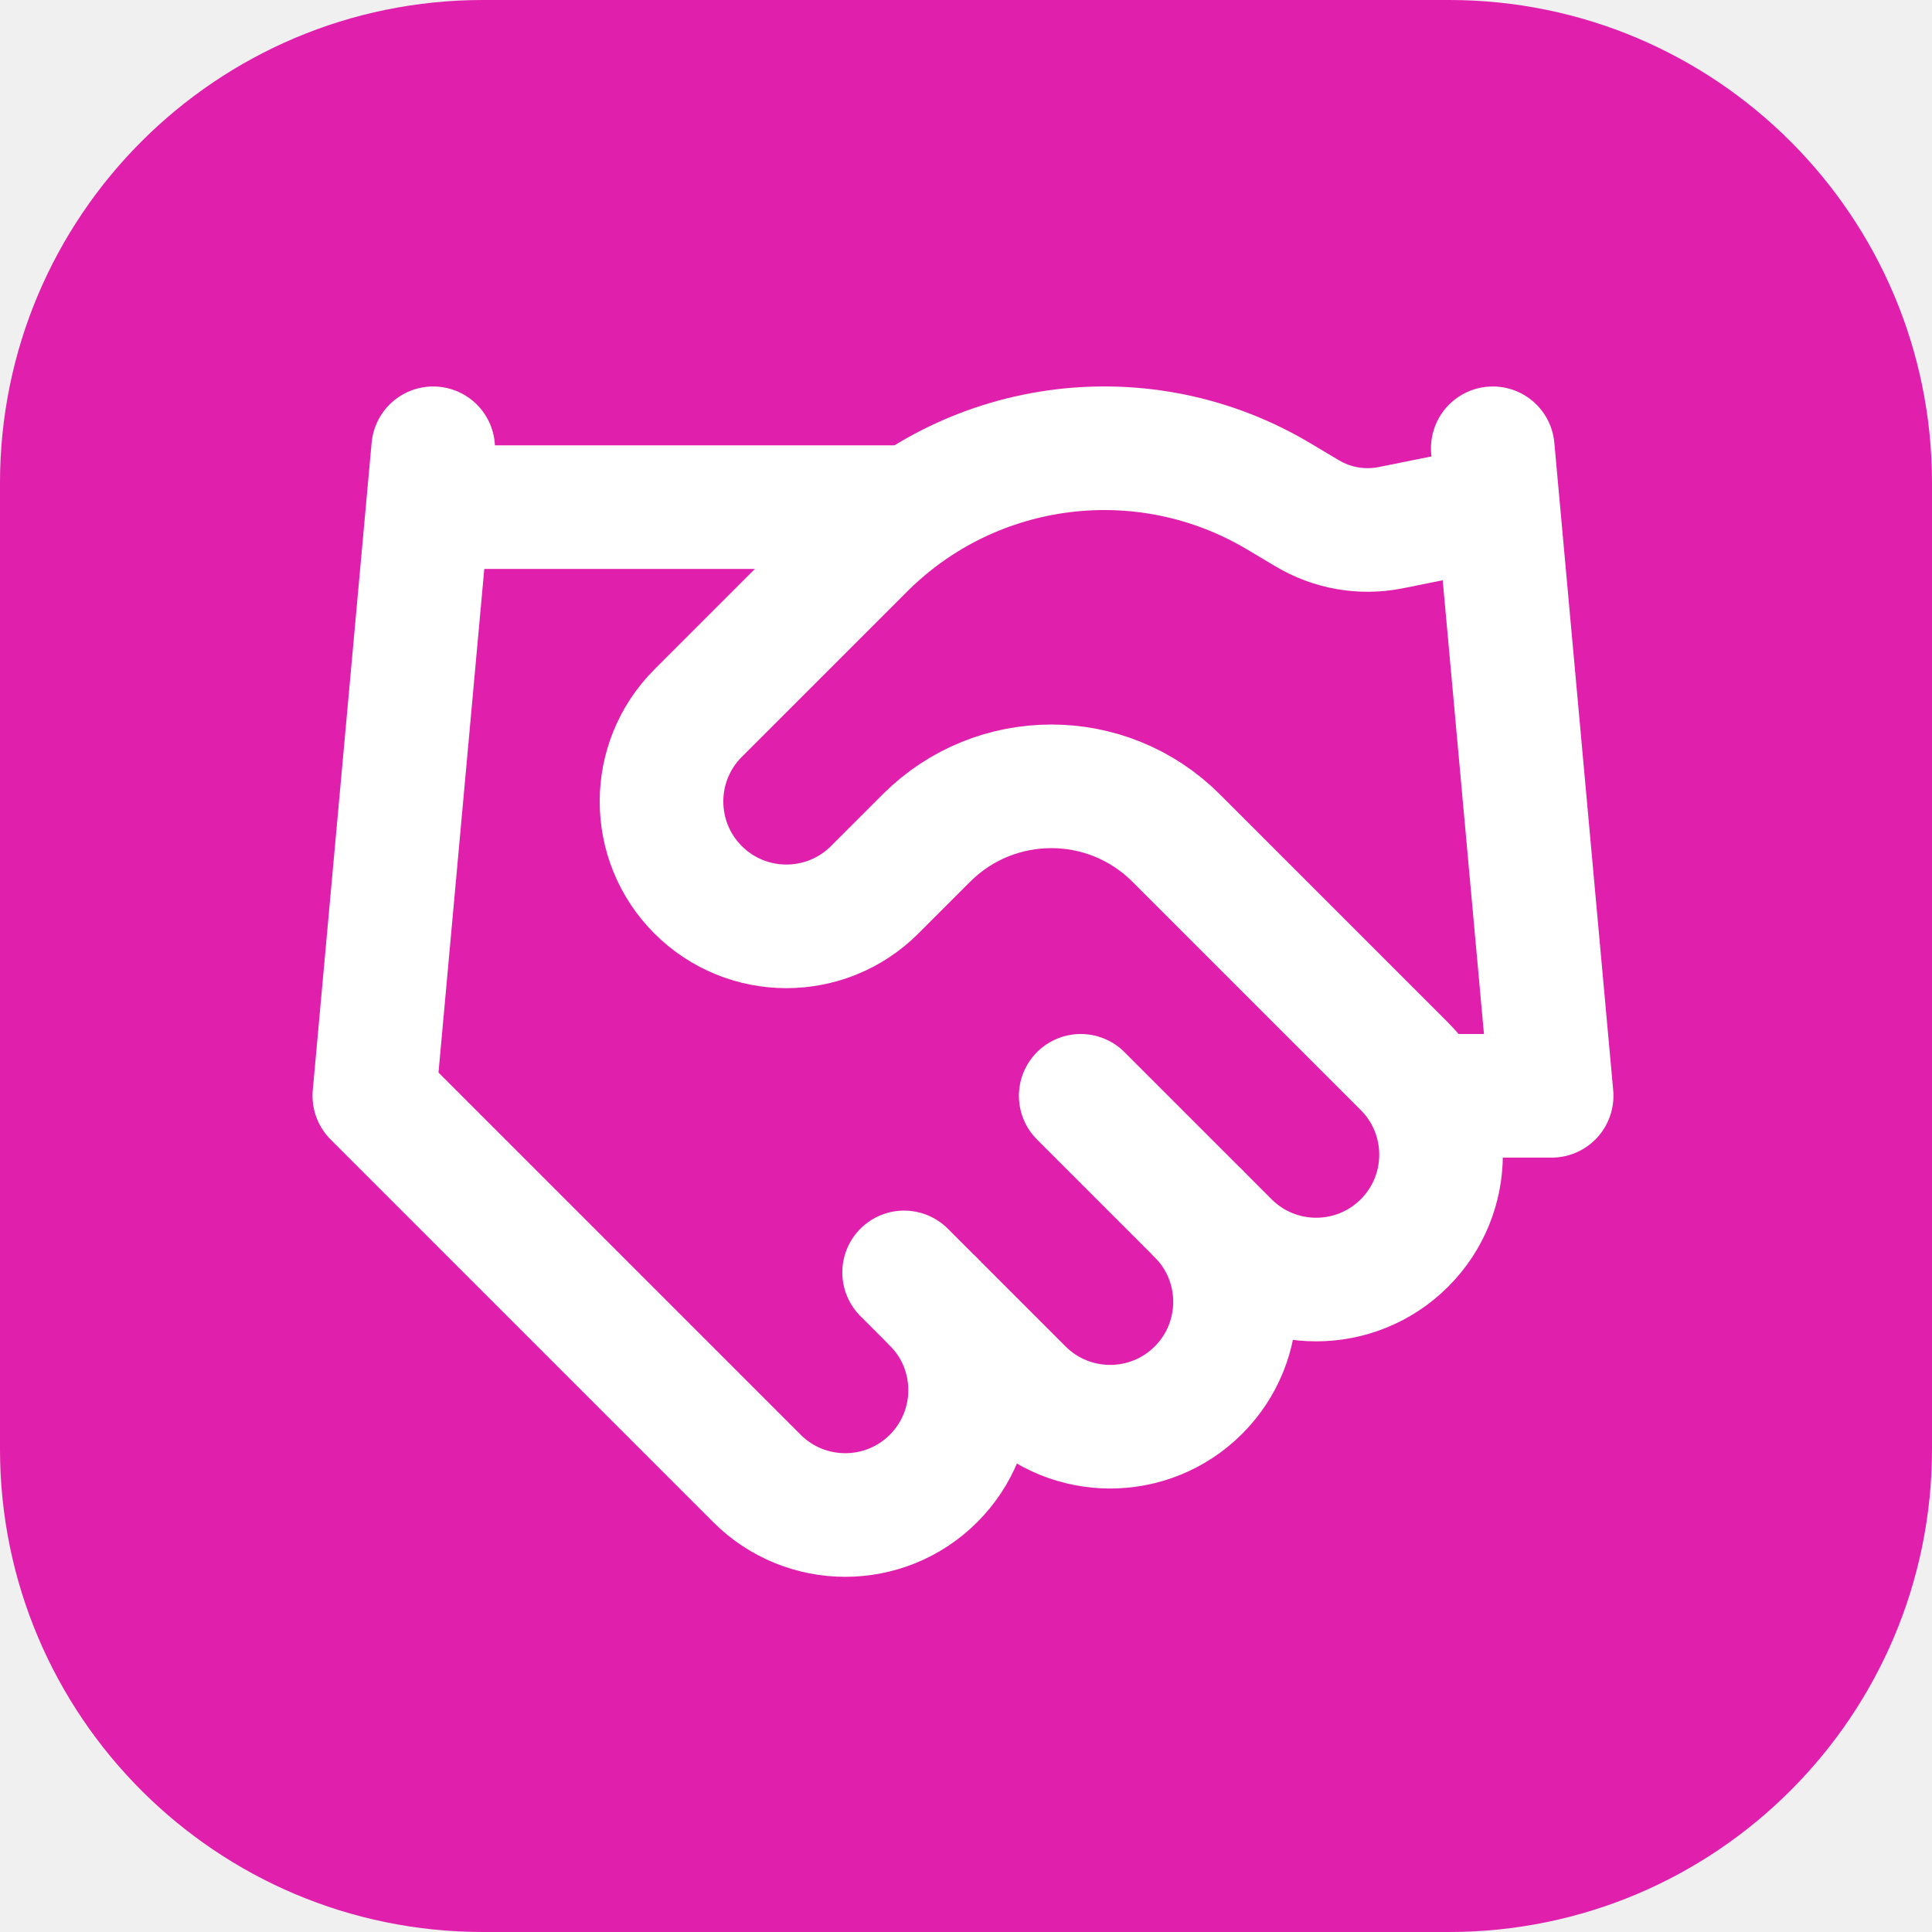
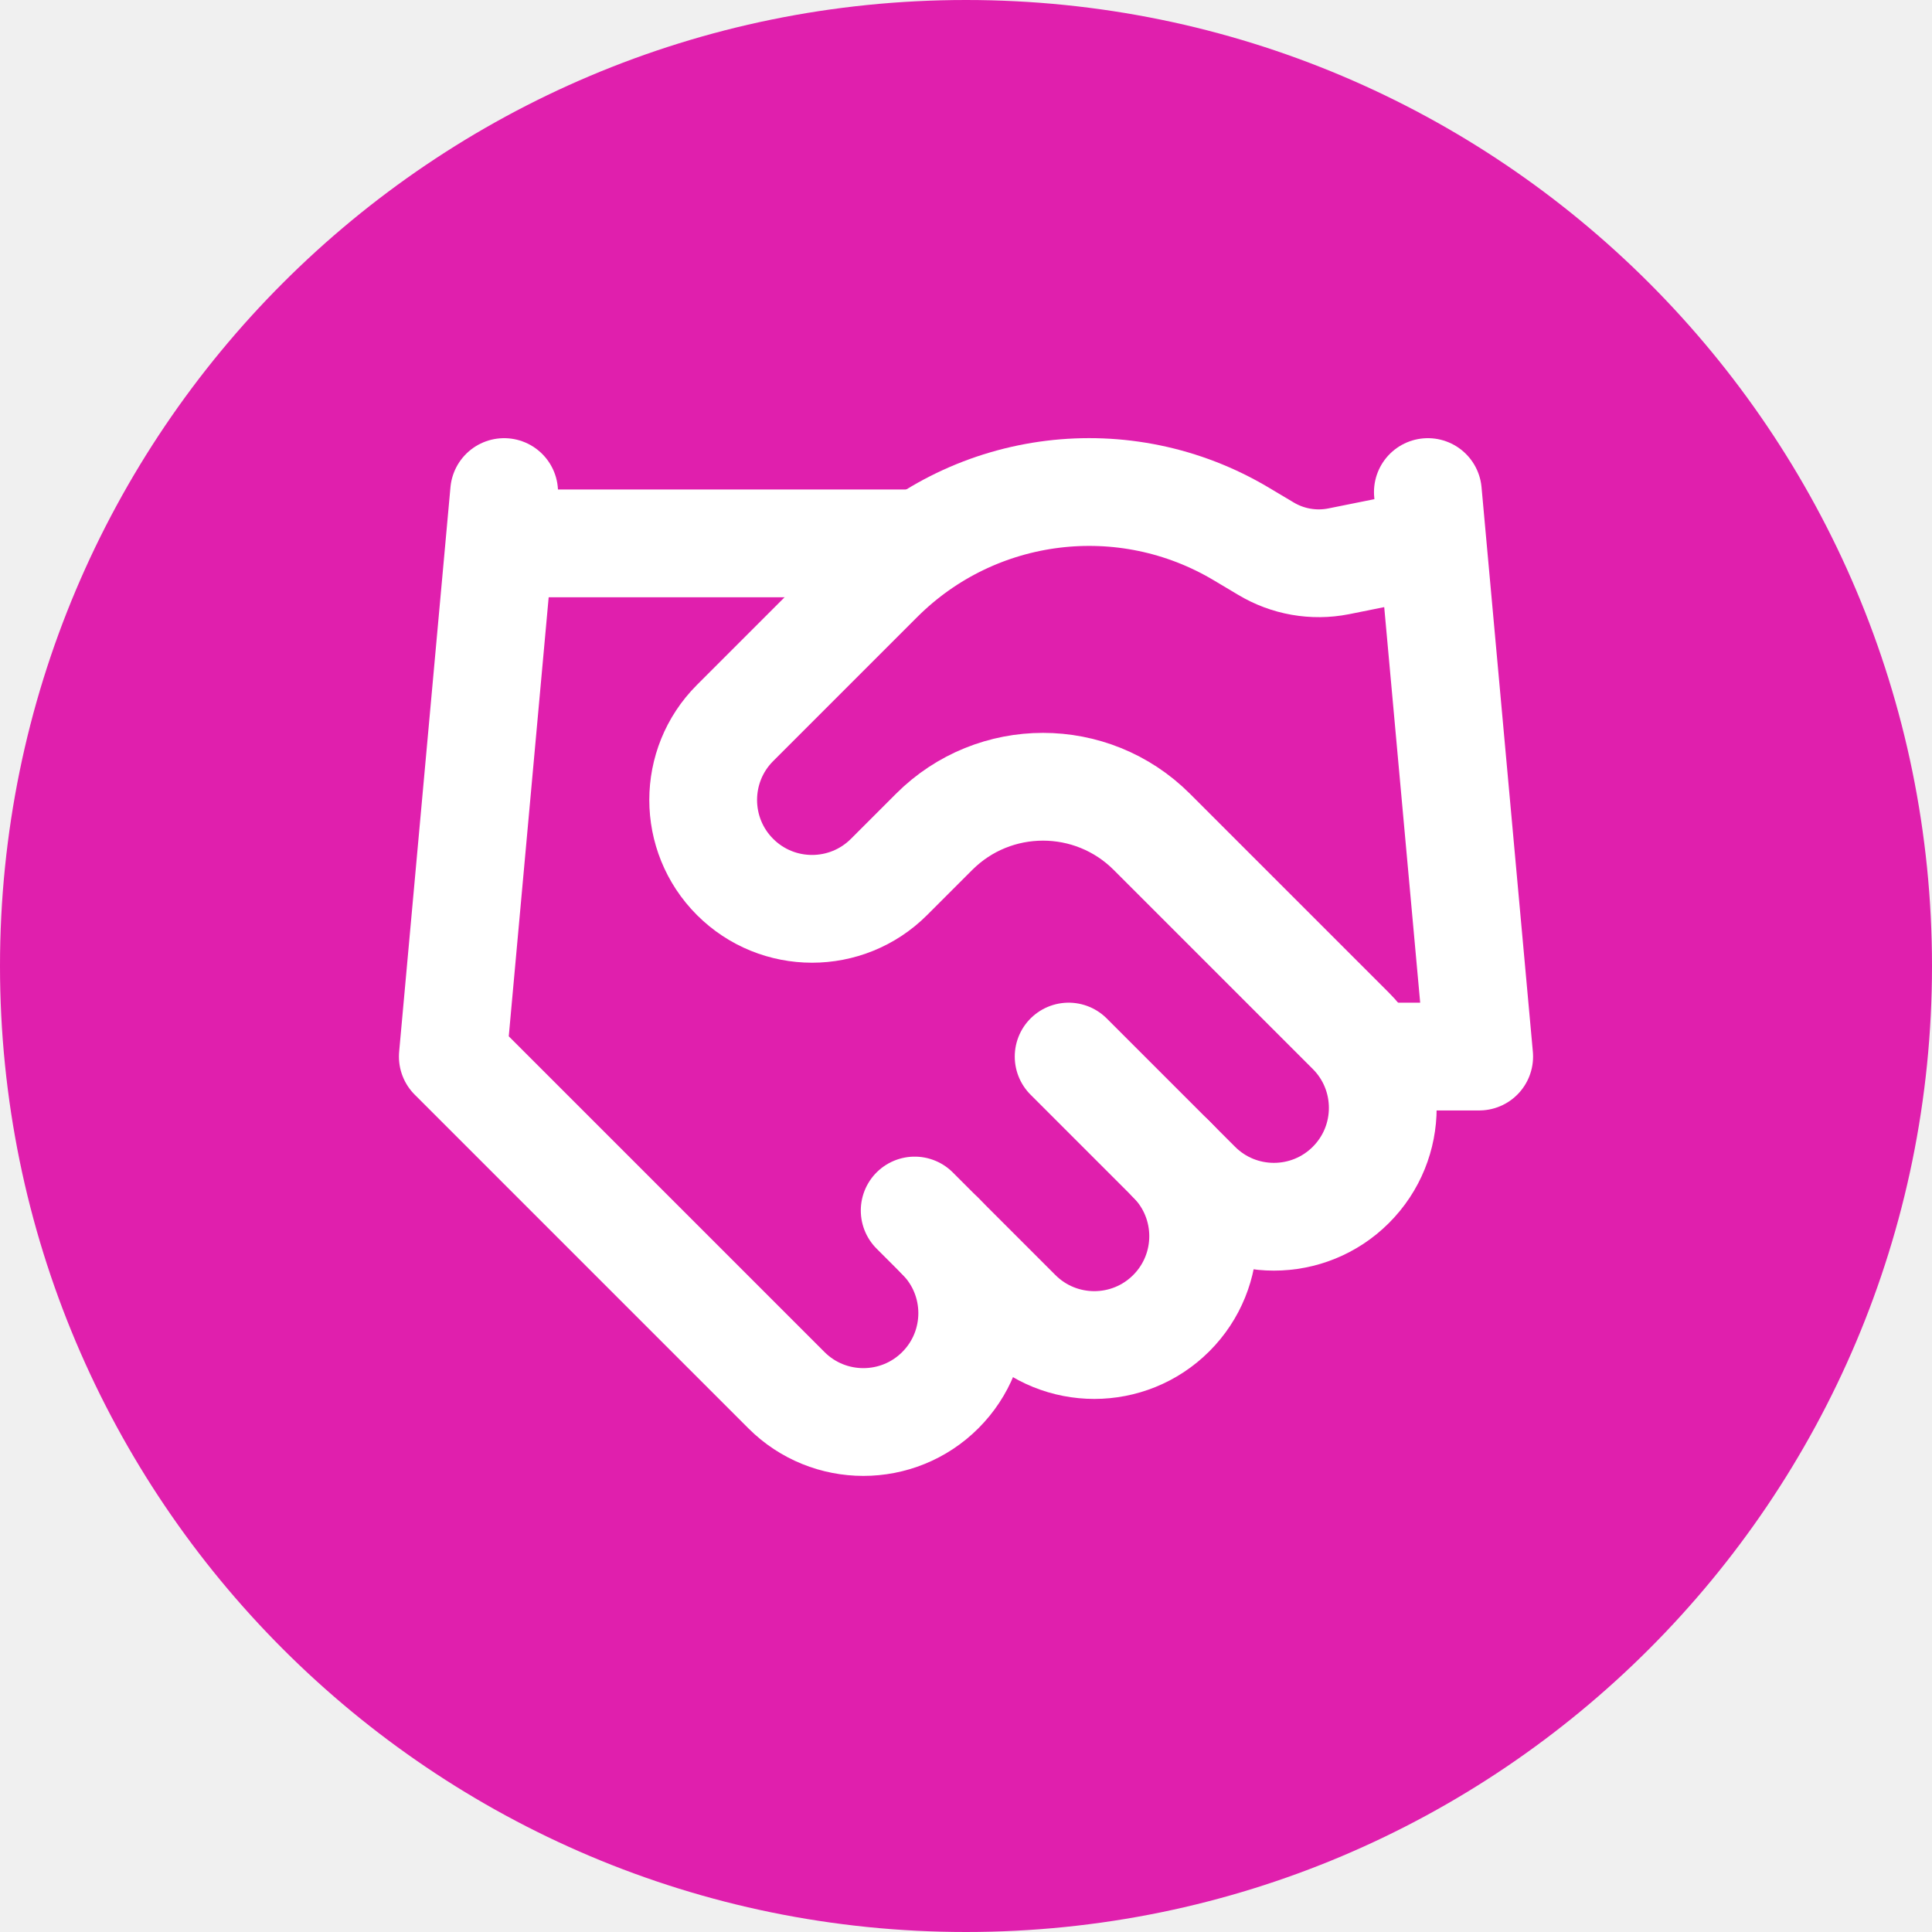
<svg xmlns="http://www.w3.org/2000/svg" viewBox="0 0 64 64">
-   <rect width="64" height="64" rx="16" fill="#E01FAD" />
-   <g transform="translate(8.5 9) scale(1.95)">
+   <circle cx="32" cy="32" r="32" fill="#E01FAD" />
+   <g transform="translate(11.6 11.2) scale(1.7)">
    <g fill="none" stroke="#fff" stroke-width="2.1" stroke-linecap="round" stroke-linejoin="round">
      <path d="m11 17 2 2a1 1 0 1 0 3-3" />
      <path d="m14 14 2.5 2.5a1 1 0 1 0 3-3l-3.88-3.88a3 3 0 0 0-4.24 0l-.88.88a1 1 0 1 1-3-3l2.81-2.81a5.79 5.79 0 0 1 7.06-.87l.47.28a2 2 0 0 0 1.42.25L21 4" />
      <path d="m21 3 1 11h-2" />
      <path d="M3 3 2 14l6.5 6.5a1 1 0 1 0 3-3" />
      <path d="M3 4h8" />
    </g>
  </g>
</svg>
